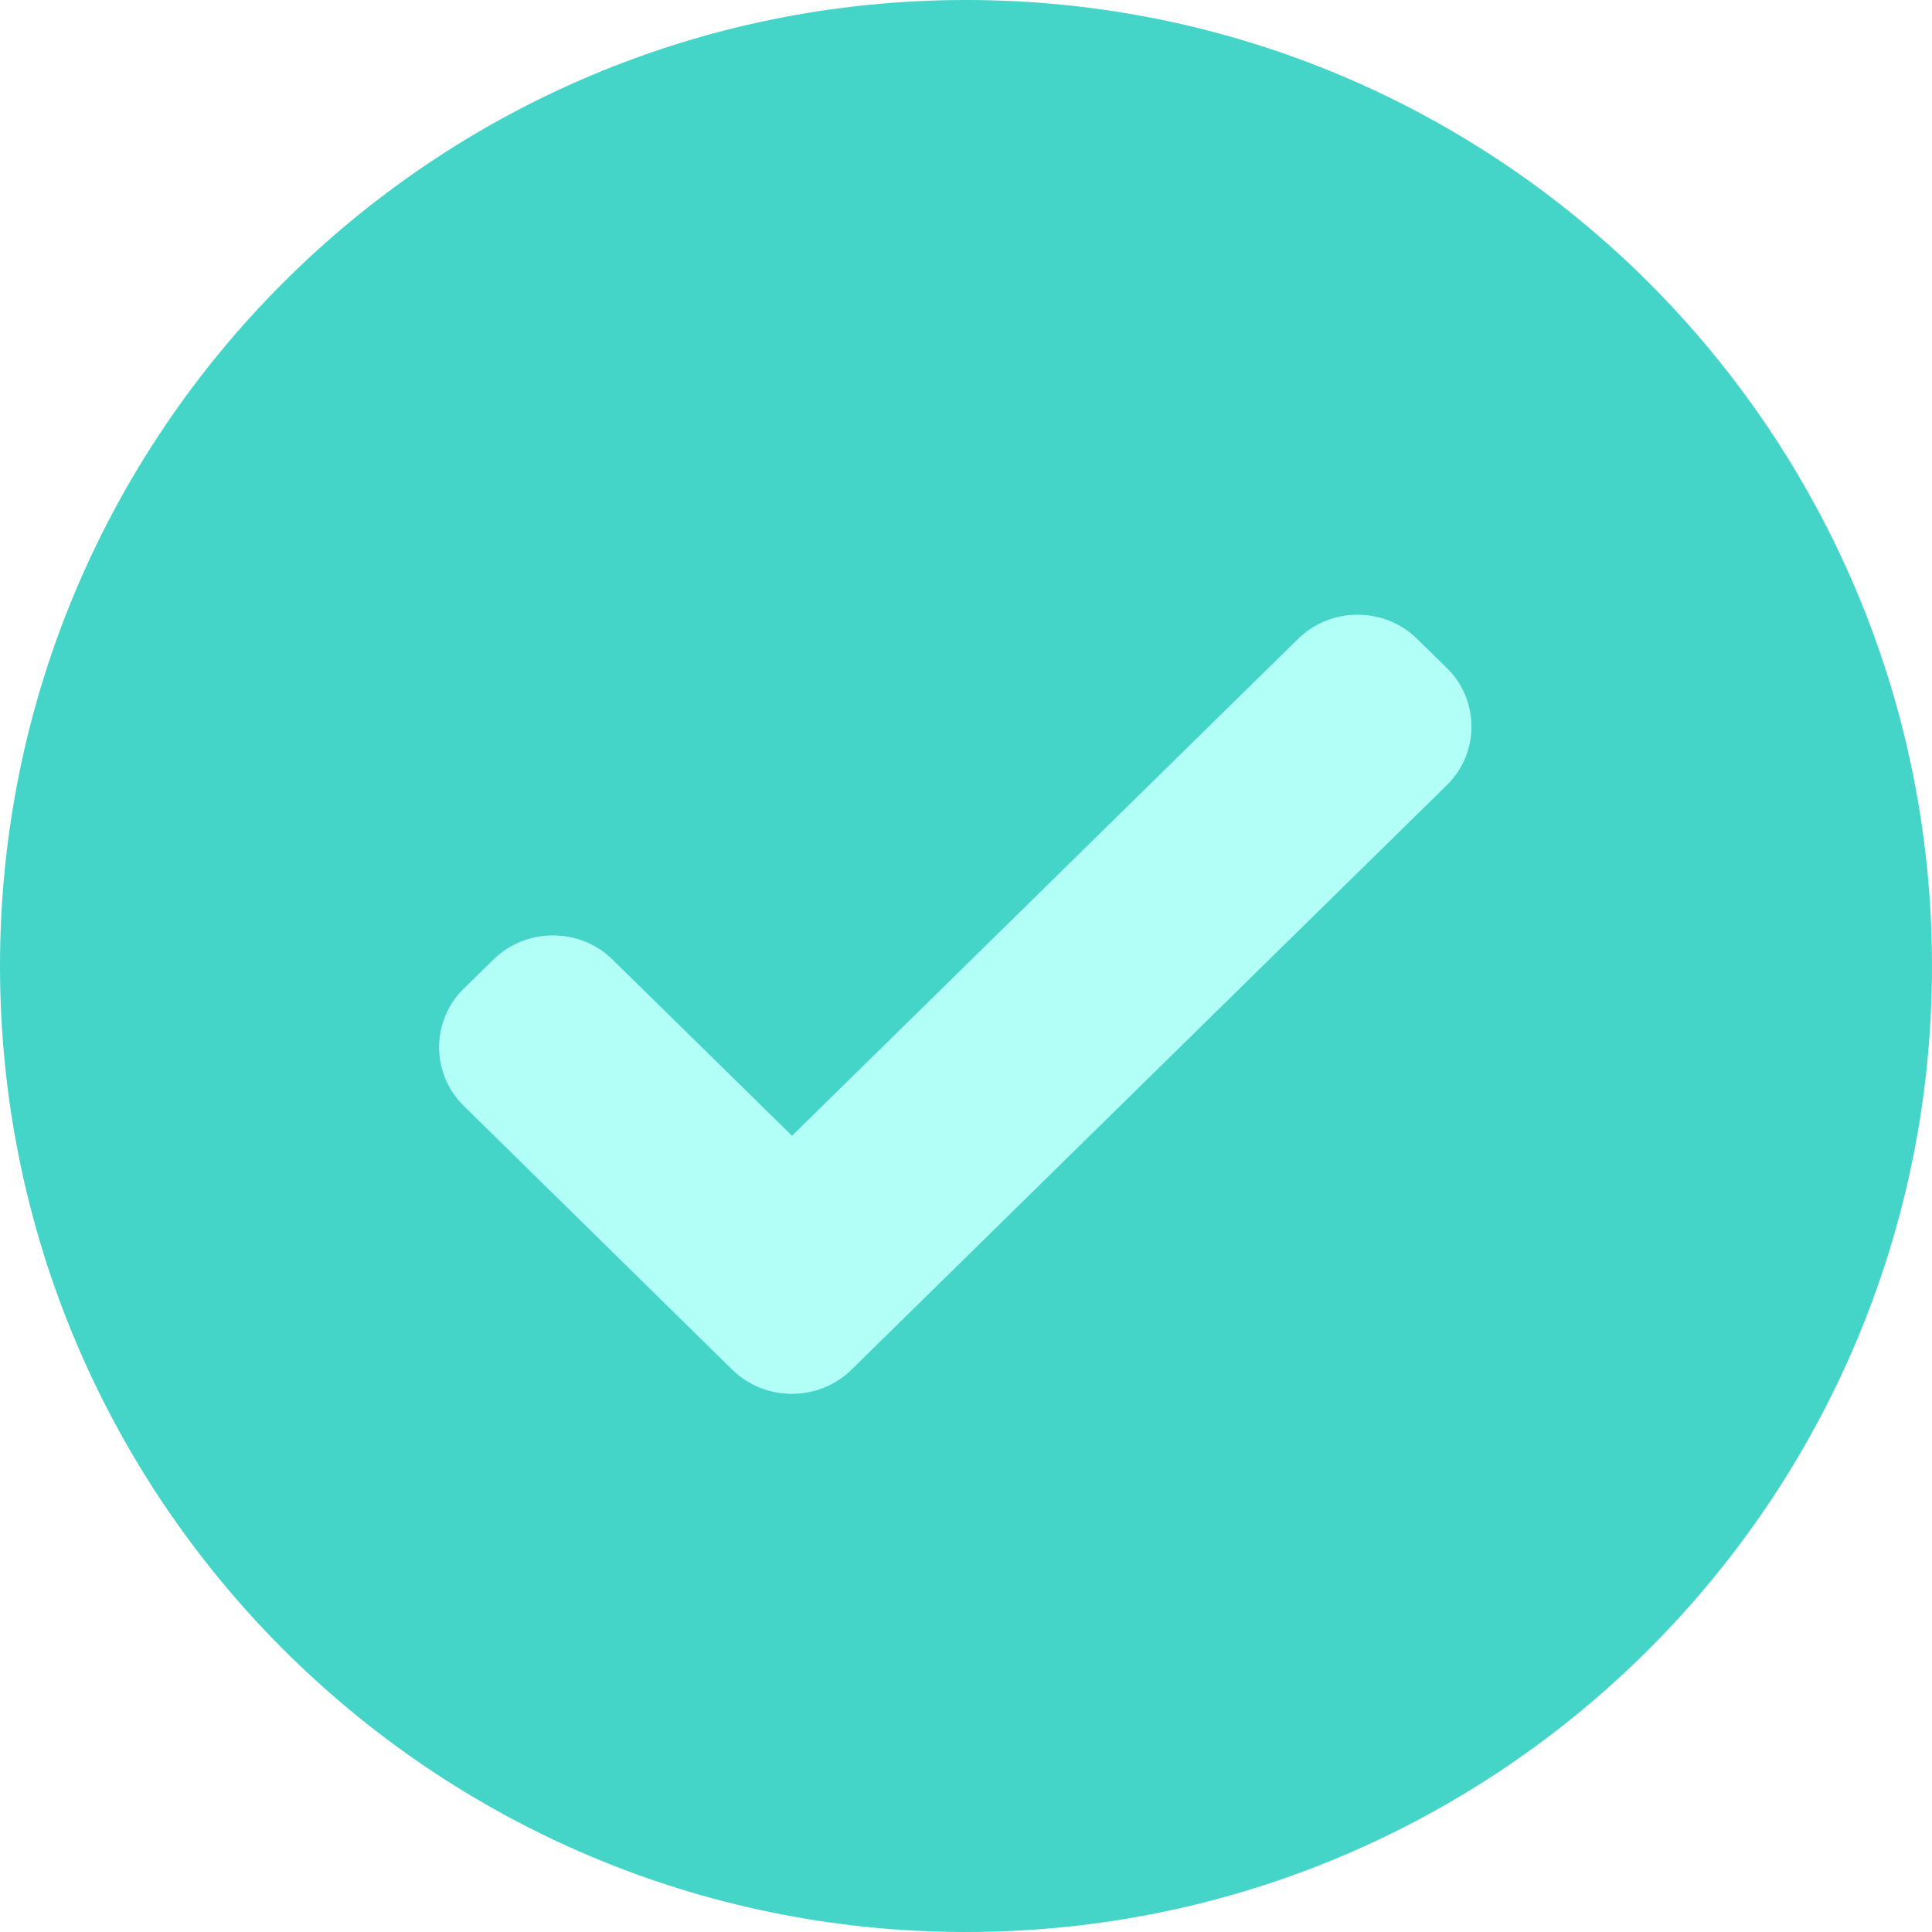
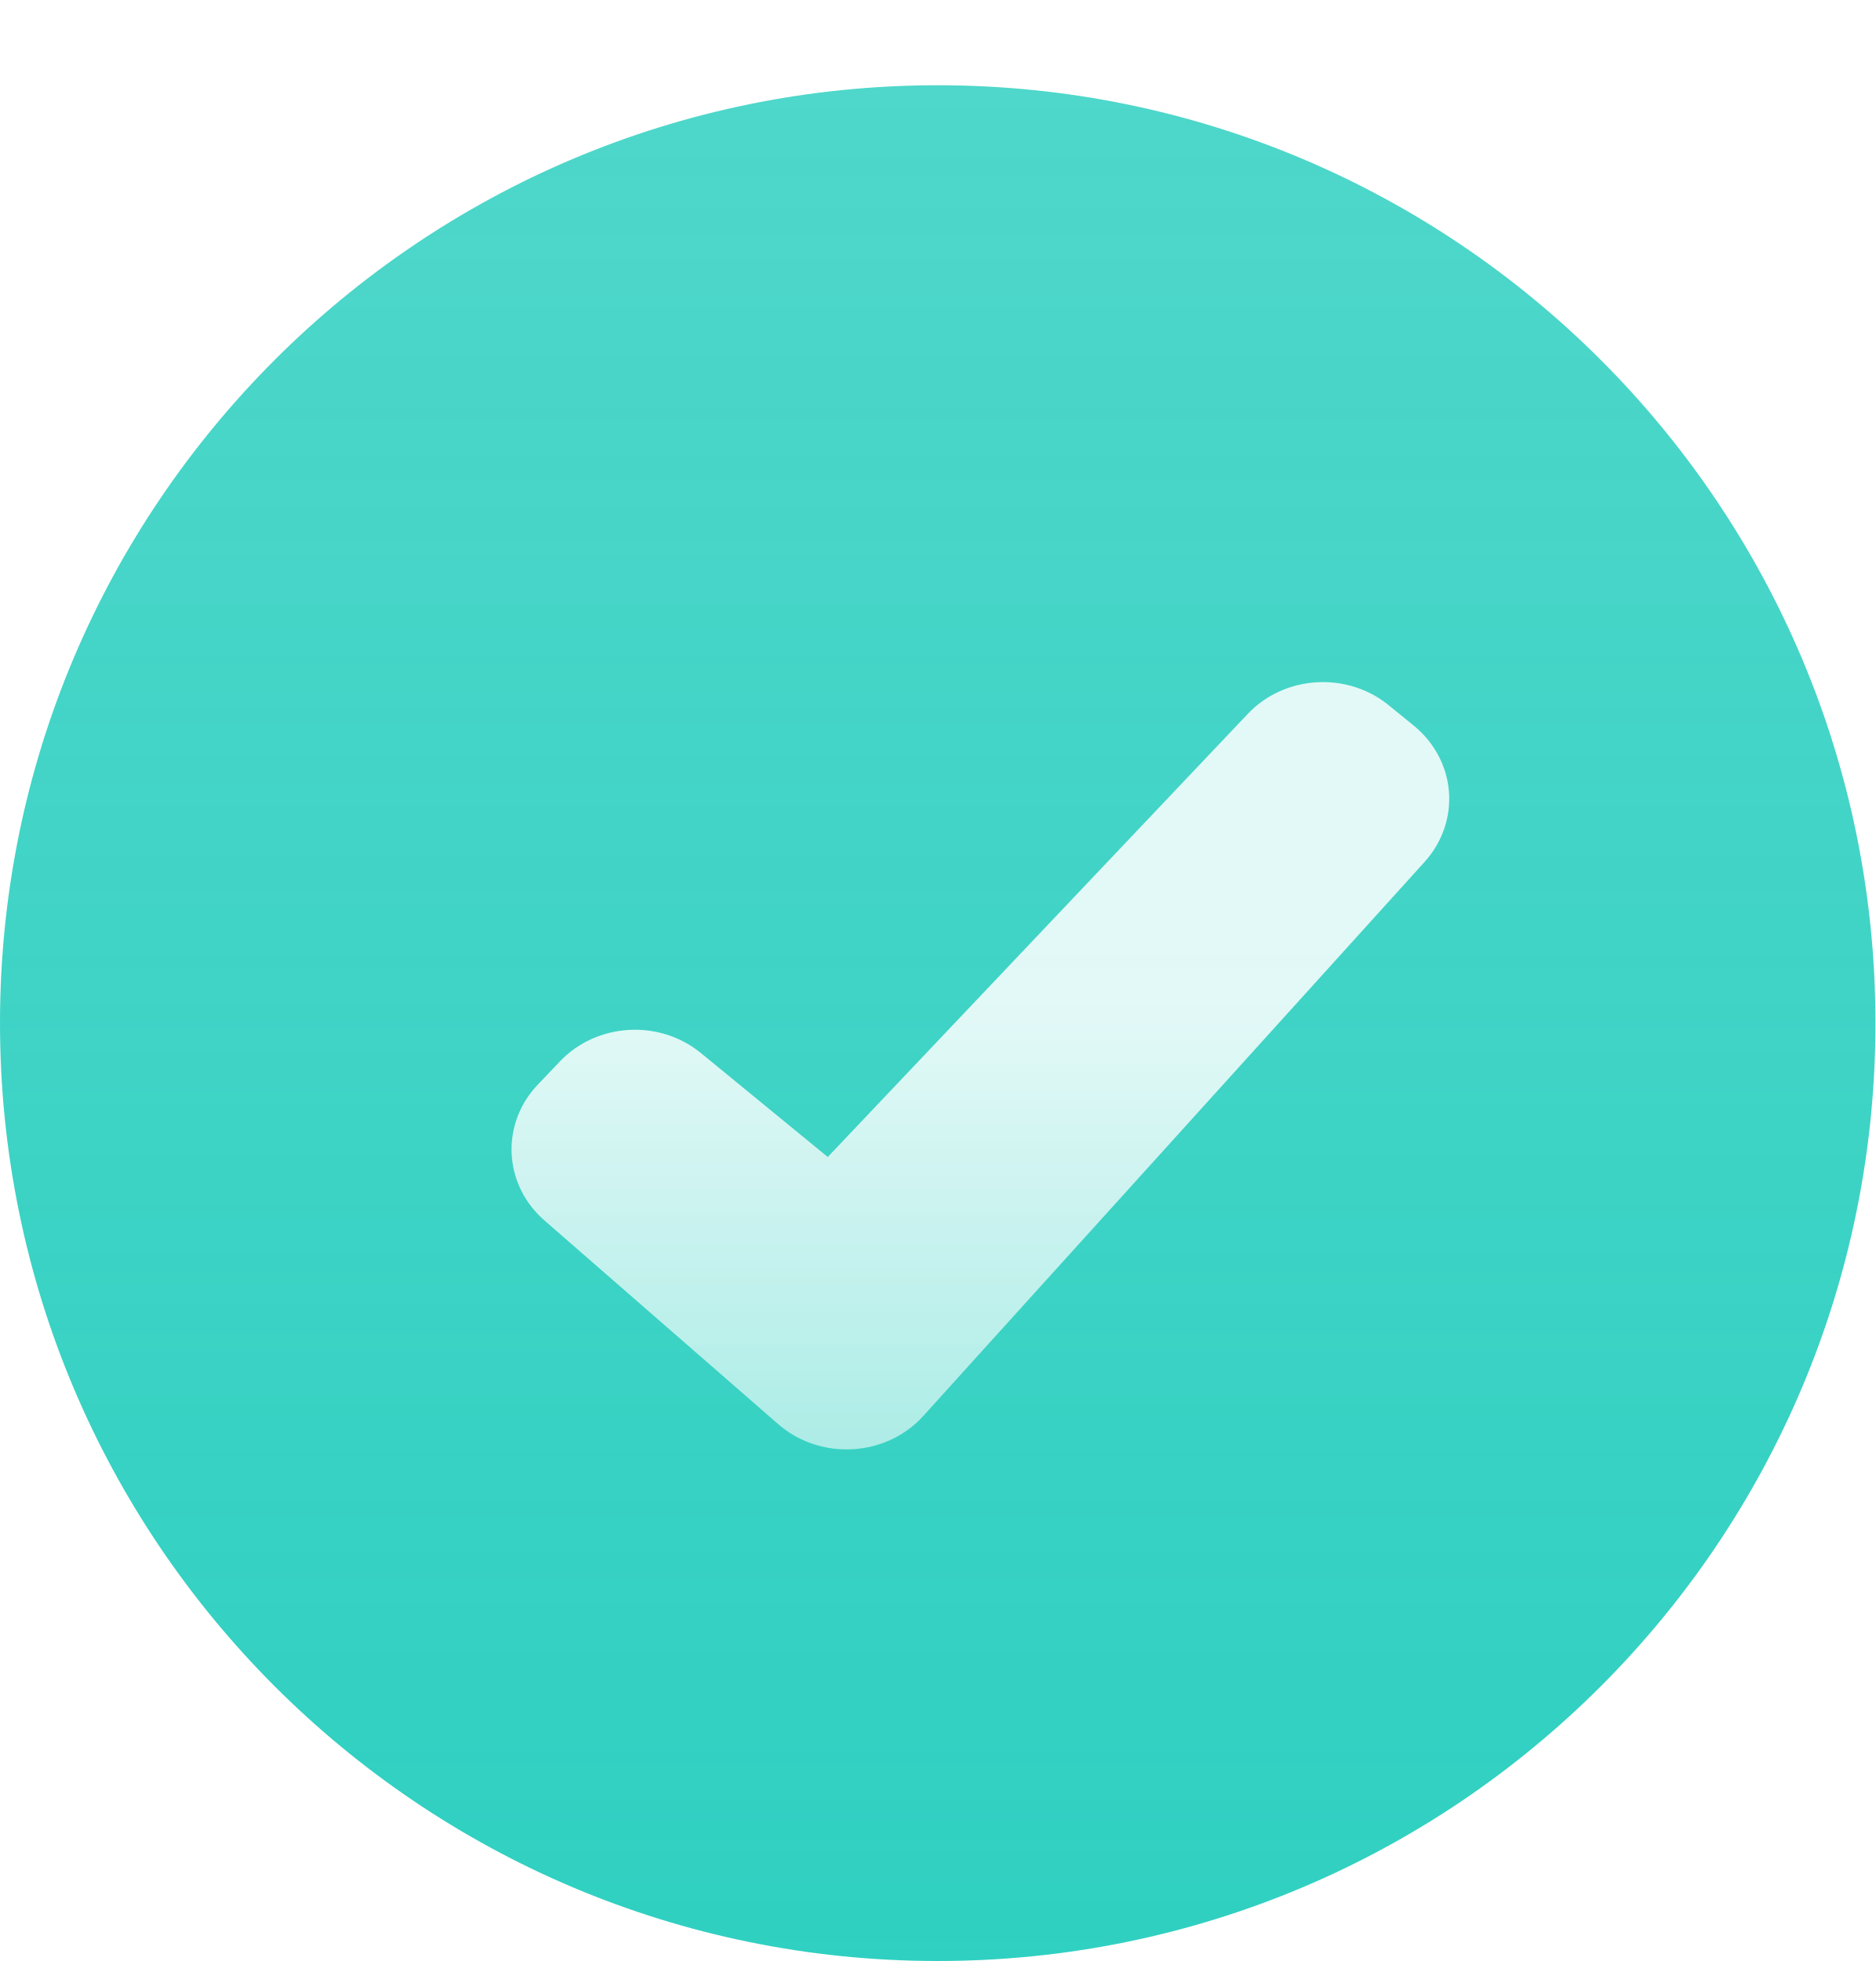
- <svg xmlns="http://www.w3.org/2000/svg" width="22px" height="22px" viewBox="0 0 22 22" version="1.1">
+ <svg xmlns="http://www.w3.org/2000/svg" width="22px" height="23px" viewBox="0 0 22 23" version="1.1">
  <defs>
    <linearGradient x1="50%" y1="0%" x2="50%" y2="100%" id="linearGradient-1">
      <stop stop-color="#2FD0C1" stop-opacity="0.85" offset="0%" />
      <stop stop-color="#2FD0C1" offset="100%" />
    </linearGradient>
+     <linearGradient x1="50%" y1="43.186%" x2="50%" y2="213.138%" id="linearGradient-2">
+       <stop stop-color="#FFFFFF" stop-opacity="0.85" offset="0%" />
+       <stop stop-color="#2FD0C1" offset="100%" />
+     </linearGradient>
  </defs>
-   <g id="Page-1" stroke="none" stroke-width="1" fill="none" fill-rule="evenodd">
-     <g id="saved-2">
-       <g id="path-2-link">
-         <circle id="Oval" stroke="#45D5C8" stroke-width="1.5" fill="#45D5C8" cx="11" cy="11" r="10.25" />
-         <g id="checked-symbol" transform="translate(5, 7)" fill="#B2FFF8">
-           <path d="M11.477,0.608 L11.137,0.275 C10.765,-0.092 10.154,-0.092 9.781,0.275 L4.019,5.933 L1.974,3.926 C1.602,3.56 0.991,3.56 0.618,3.927 L0.279,4.259 C-0.093,4.625 -0.093,5.224 0.279,5.591 L3.339,8.598 C3.712,8.963 4.322,8.963 4.695,8.598 L11.477,1.939 C11.849,1.573 11.849,0.974 11.477,0.608 Z" id="Path" />
-         </g>
+   <g id="Icon/System/Checkmark" stroke="none" stroke-width="1" fill="none" fill-rule="evenodd">
+     <g id="Group-17" transform="translate(0, 1)">
+       <rect id="Rectangle-6" x="6" y="5" width="14" height="14" />
+       <path d="M11,0 C4.925,0 0,4.925 0,10.999 C0,17.075 4.925,22 11,22 C17.075,22 22,17.075 22,10.999 C22,4.925 17.075,0 11,0 L11,0 Z" id="checkocircle" fill="url(#linearGradient-1)" />
+       <g id="done-tick" transform="translate(6, 7)" fill="url(#linearGradient-2)">
+         <path d="M10.587,0.513 L10.292,0.273 C9.803,-0.127 9.068,-0.082 8.637,0.373 L3.71,5.57 L2.222,4.351 C1.734,3.951 0.999,3.995 0.567,4.45 L0.306,4.724 C0.095,4.946 -0.014,5.239 0.002,5.538 C0.018,5.837 0.158,6.118 0.392,6.319 L3.118,8.694 C3.354,8.905 3.671,9.015 3.994,8.998 C4.317,8.982 4.62,8.841 4.831,8.607 L10.713,2.107 C10.918,1.879 11.02,1.584 10.997,1.285 C10.973,0.986 10.826,0.709 10.587,0.513 Z" id="Path" />
      </g>
    </g>
  </g>
</svg>
